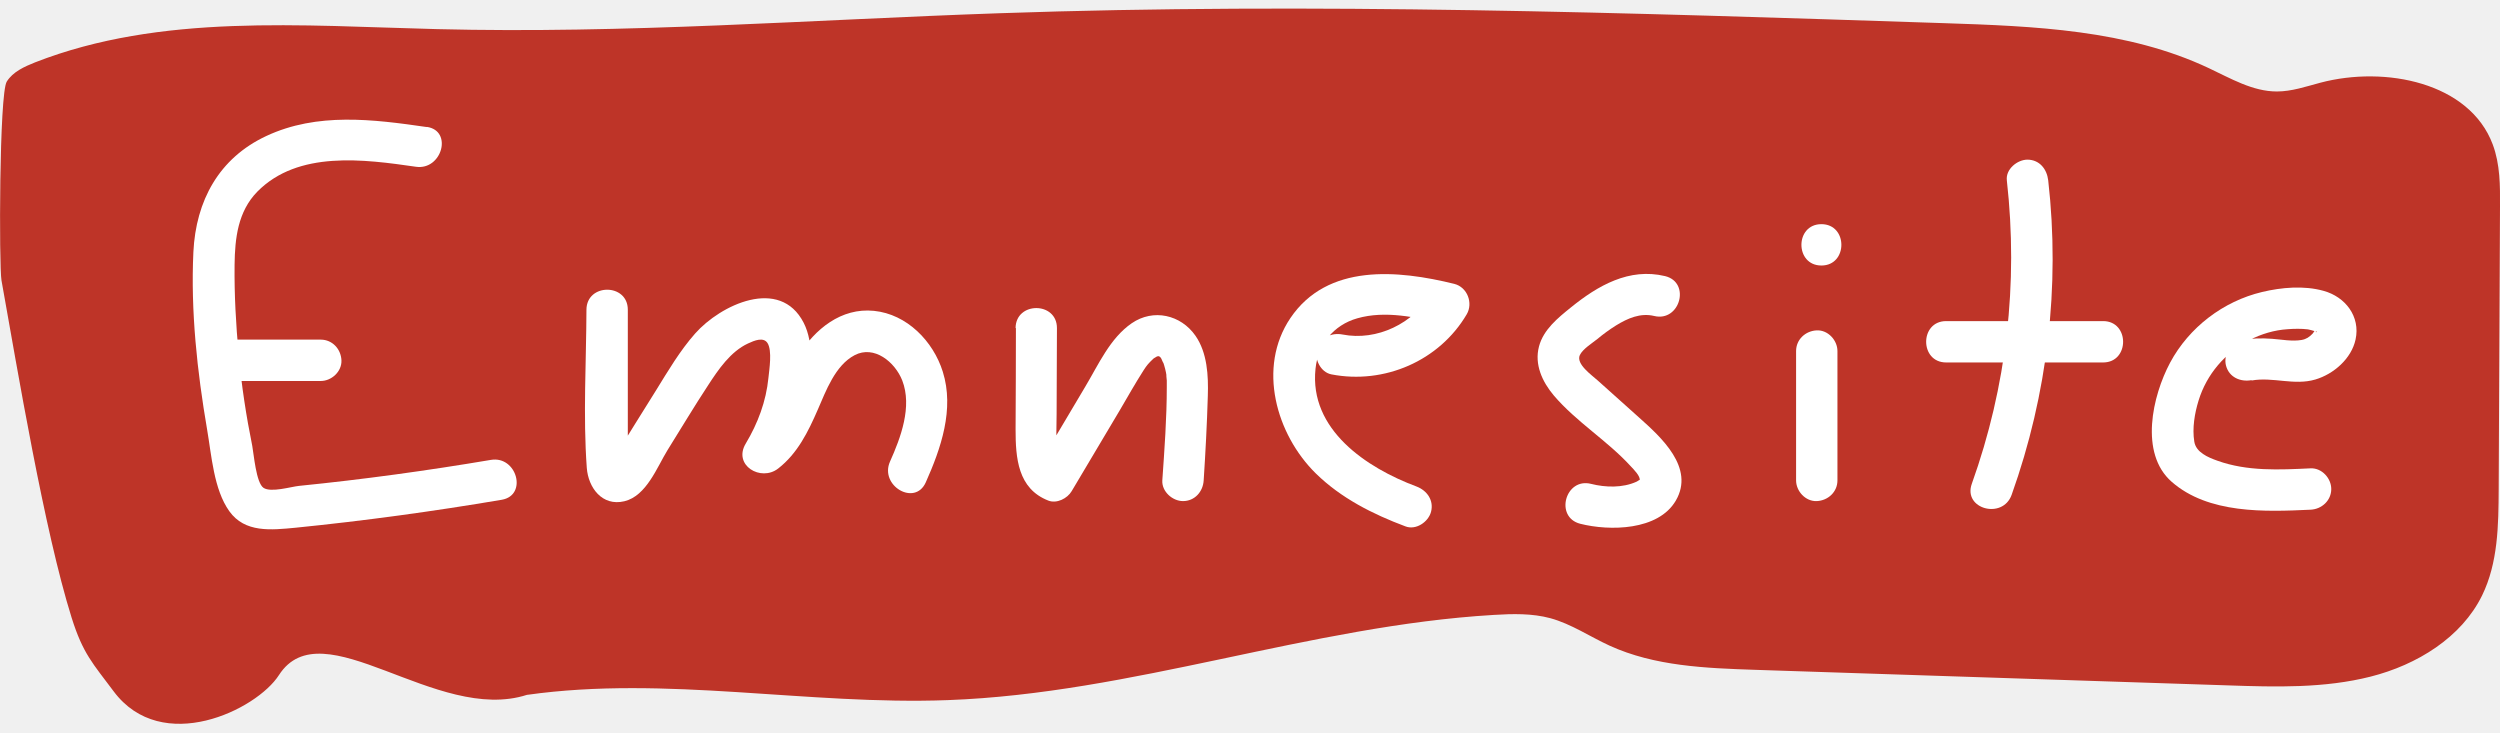
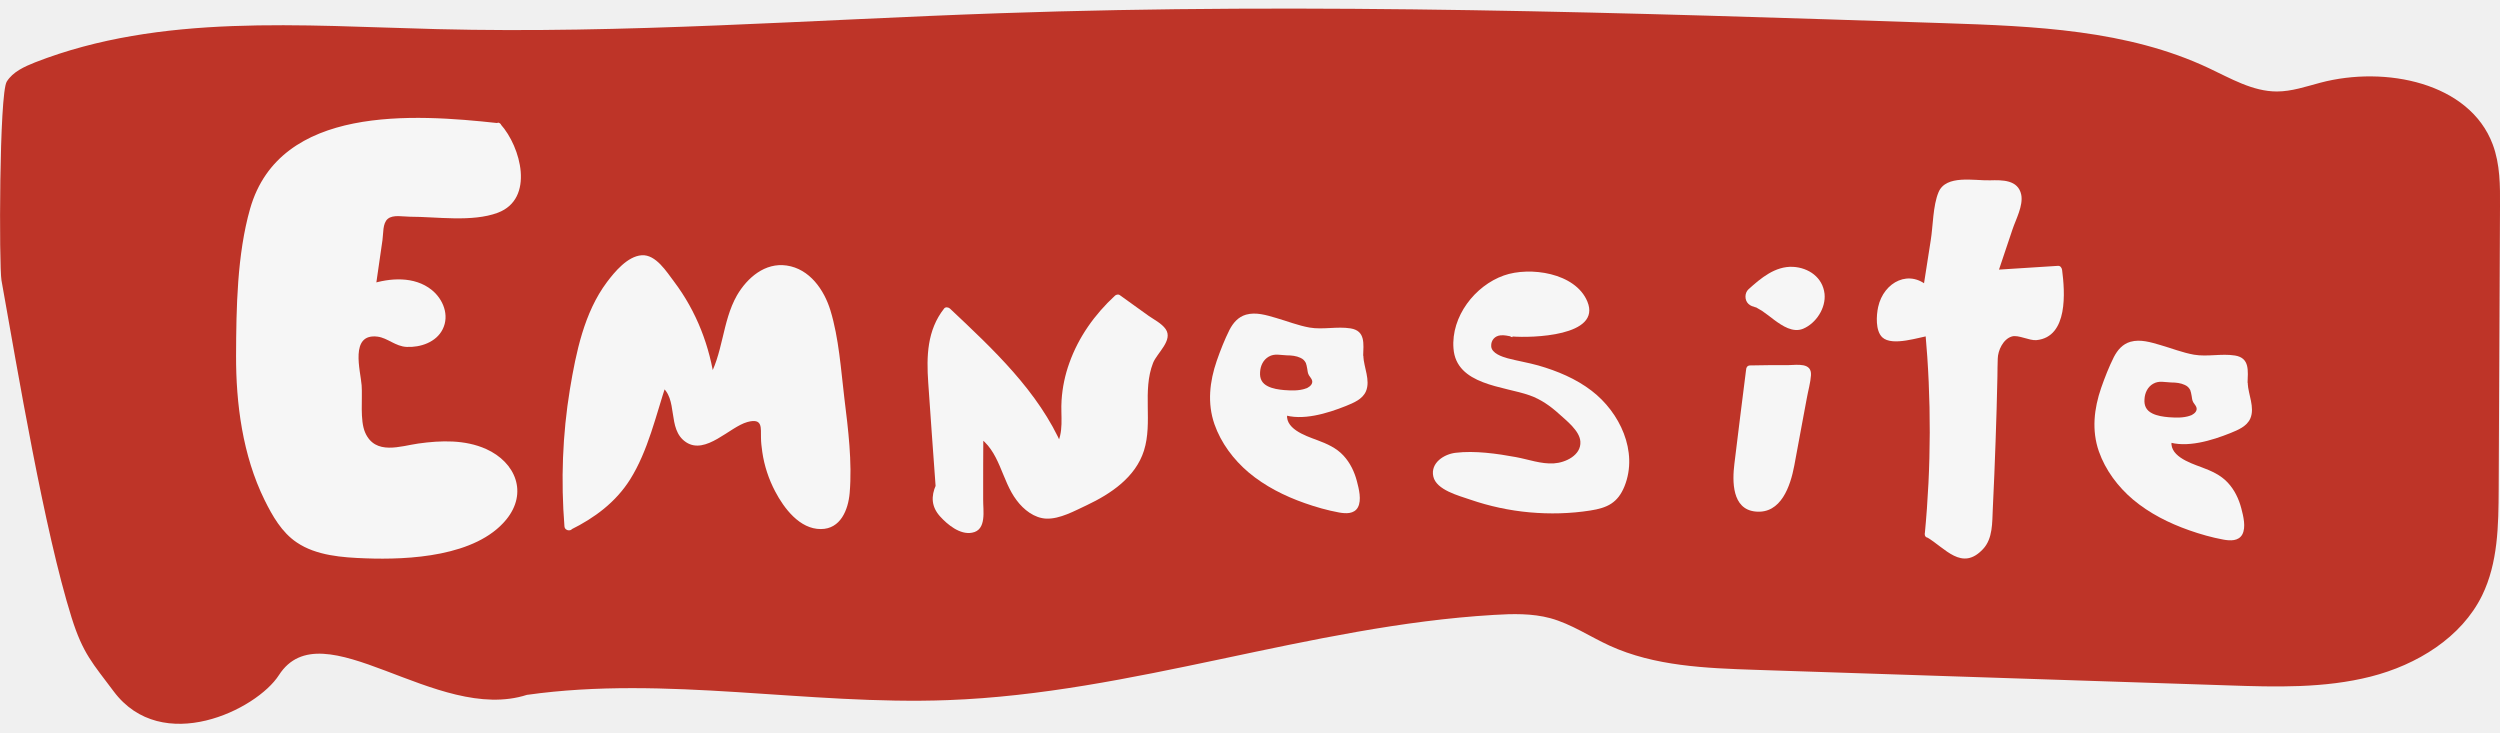
<svg xmlns="http://www.w3.org/2000/svg" id="Layer_2" data-name="Layer 2" viewBox="0 0 151.12 44.28">
  <defs>
    <style>
      .cls-1 {
        fill: none;
      }

      .cls-2 {
-         fill: #fff;
+         fill: #f6f6f6;
      }

      .cls-3 {
        fill: #be3428;
      }
    </style>
  </defs>
  <g id="Layer_1-2" data-name="Layer 1">
    <g>
      <path class="cls-3" d="m31.86,42c-5.49,1.78-12.37-5.28-15-1.19-1.35,2.1-7.07,4.89-9.99.98-1.26-1.69-1.85-2.26-2.54-4.45C2.67,32.04,1.07,22.42.09,16.95c-.15-.83-.14-11.31.32-12.02.37-.59,1.06-.9,1.71-1.16C9.73.8,18.23,1.56,26.41,1.76c11.34.29,22.67-.57,34-.96,19.03-.66,38.08-.03,57.11.6,5.45.18,11.08.4,16,2.72,1.32.62,2.65,1.41,4.11,1.41.9,0,1.76-.3,2.63-.53,3.93-1.04,9.02-.01,10.42,3.73.45,1.2.45,2.5.44,3.78-.03,5.69-.05,11.38-.08,17.07-.01,2.18-.04,4.44-1,6.41-1.25,2.55-3.94,4.2-6.74,4.91s-5.73.63-8.62.53c-9.53-.31-19.06-.63-28.58-.94-3-.1-6.08-.22-8.8-1.46-1.2-.55-2.31-1.31-3.58-1.66-1.11-.3-2.28-.27-3.42-.2-11.13.66-21.85,4.74-32.99,5.15-8.48.32-17.03-1.5-25.43-.32" />
-       <path class="cls-2" d="m25.8,7.68c-3.25-.47-6.62-.9-9.7.54-2.87,1.34-4.26,3.92-4.41,7.01-.17,3.57.23,7.23.83,10.74.27,1.56.4,3.61,1.34,4.93s2.54,1.14,4,1c4.18-.42,8.34-.99,12.47-1.69,1.58-.27.91-2.68-.66-2.41-3.85.65-7.71,1.18-11.59,1.57-.49.05-1.7.42-2.15.12s-.59-2.06-.68-2.53c-.37-1.82-.65-3.66-.82-5.51s-.27-3.63-.25-5.45c.02-1.6.2-3.21,1.37-4.41,2.47-2.51,6.46-1.96,9.59-1.51,1.57.23,2.25-2.18.66-2.41h0Z" />
-       <path class="cls-2" d="m13.53,23.03c1.95,0,3.91,0,5.86,0,.65,0,1.28-.57,1.25-1.25s-.55-1.25-1.25-1.25c-1.95,0-3.91,0-5.86,0-.65,0-1.28.57-1.25,1.25s.55,1.25,1.25,1.25h0Z" />
-       <path class="cls-2" d="m35.45,18.71c-.01,3.17-.21,6.41.02,9.57.09,1.2.93,2.34,2.27,2.02s1.98-2.07,2.61-3.09c.82-1.31,1.61-2.64,2.46-3.93.61-.94,1.35-2.03,2.41-2.52.39-.18.92-.4,1.17-.03.3.46.11,1.61.06,2.11-.14,1.42-.64,2.75-1.37,3.97-.79,1.31.91,2.33,1.96,1.51,1.17-.91,1.81-2.22,2.39-3.55.5-1.14,1.05-2.68,2.23-3.3s2.44.41,2.88,1.53c.61,1.58-.09,3.45-.74,4.9s1.5,2.73,2.16,1.26c.92-2.06,1.74-4.43,1.03-6.69-.58-1.85-2.17-3.48-4.16-3.68s-3.57,1.11-4.56,2.69c-1.05,1.67-1.38,3.8-3,5.07l1.96,1.51c.79-1.31,1.34-2.74,1.59-4.25.22-1.34.4-3.05-.24-4.3-1.44-2.8-5.03-1.08-6.56.65-.92,1.04-1.63,2.25-2.36,3.43-.43.68-.85,1.36-1.28,2.05-.26.42-.52.84-.78,1.26-.15.23-.52.68-.59.94-.35.37-.03.51.95.44-.01-.19-.01-.39-.01-.58,0-.37,0-.75,0-1.12,0-.87,0-1.75,0-2.62,0-1.75,0-3.5,0-5.24,0-1.61-2.49-1.61-2.5,0h0Z" />
-       <path class="cls-2" d="m61.41,19.83c0,2.04-.01,4.08-.02,6.12,0,1.73.13,3.59,1.98,4.31.51.2,1.15-.13,1.41-.57.97-1.64,1.95-3.27,2.92-4.91.47-.8.93-1.62,1.43-2.4.2-.31.28-.4.57-.68.11-.1.13-.11.05-.04.07-.05.14-.09.21-.13-.11.05-.1.05.04,0-.11,0-.12,0-.03,0,.1,0,.08,0-.04-.02.07.01.13.03.2.05-.14-.07-.15-.07-.03,0,.12.08.11.07-.02-.02.05.04.09.09.14.14-.09-.12-.1-.12-.02,0,.02.05.19.44.1.18.1.29.18.59.22.89-.04-.27,0,.2.01.25,0,.13,0,.27,0,.4,0,1.88-.14,3.76-.27,5.64-.04.67.61,1.25,1.25,1.25.71,0,1.21-.57,1.25-1.25.11-1.7.2-3.4.25-5.11.04-1.22-.03-2.61-.75-3.64-.88-1.26-2.54-1.65-3.85-.75s-2.01,2.5-2.8,3.82c-1,1.69-2.01,3.38-3.01,5.07l1.41-.57c.13.05.13.05,0-.02.11.09.12.08.02-.02.09.11.09.11.01-.01l-.05-.1c.11.23-.05-.19-.06-.25s-.06-.36-.03-.15c-.08-.75-.03-1.52-.03-2.27l.02-5.21c0-1.61-2.49-1.61-2.5,0h0Z" />
-       <path class="cls-2" d="m80.48,22.63c3.19.62,6.52-.81,8.18-3.63.4-.68.04-1.64-.75-1.84-3.41-.84-7.67-1.25-9.91,2.07-2.01,2.98-.86,7.03,1.54,9.39,1.52,1.49,3.44,2.46,5.42,3.2.63.24,1.37-.26,1.54-.87.19-.7-.24-1.3-.87-1.54-3.03-1.13-6.5-3.44-6.11-7.12.15-1.46,1.08-2.64,2.53-3.05,1.69-.48,3.54-.07,5.21.34l-.75-1.84c-1.06,1.81-3.28,2.89-5.36,2.48-.66-.13-1.35.19-1.54.87-.17.61.21,1.41.87,1.54h0Z" />
-       <path class="cls-2" d="m100.65,16.69c-2.17-.52-4.06.57-5.7,1.9-.78.63-1.65,1.33-1.92,2.35-.29,1.09.2,2.14.89,2.96,1.37,1.61,3.25,2.74,4.67,4.3.15.16.6.61.52.84.03-.08-.1.04-.19.08-.84.38-1.87.35-2.74.13-1.56-.4-2.22,2.01-.66,2.41,1.77.45,4.72.42,5.78-1.4,1.16-1.99-.89-3.83-2.22-5.02-.83-.75-1.67-1.49-2.5-2.24-.34-.31-1.34-1-1.08-1.54.18-.37.75-.72,1.06-.97.36-.3.73-.57,1.13-.82.7-.43,1.47-.77,2.3-.57,1.56.38,2.23-2.03.66-2.41h0Z" />
-       <path class="cls-2" d="m108.57,21.22v7.82c0,.65.57,1.28,1.25,1.25s1.25-.55,1.25-1.25v-7.82c0-.65-.57-1.28-1.25-1.25s-1.25.55-1.25,1.25h0Z" />
-       <path class="cls-2" d="m110.1,16.05c1.61,0,1.61-2.5,0-2.5s-1.61,2.5,0,2.5h0Z" />
-       <path class="cls-2" d="m121.31,10.91c.7,6.22-.01,12.45-2.12,18.34-.54,1.52,1.87,2.17,2.41.66,2.17-6.07,2.94-12.6,2.21-19.01-.08-.68-.52-1.24-1.25-1.25-.62,0-1.33.58-1.25,1.25h0Z" />
-       <path class="cls-2" d="m117.64,21.91h9.49c1.61,0,1.61-2.5,0-2.5h-9.49c-1.61,0-1.61,2.5,0,2.5h0Z" />
-       <path class="cls-2" d="m136.11,23c1.28-.23,2.57.32,3.85-.06,1.11-.33,2.18-1.26,2.43-2.42.3-1.39-.62-2.58-1.94-2.94-1.18-.33-2.54-.21-3.71.07-2.35.56-4.42,2.14-5.56,4.27-1.07,2-1.87,5.48.09,7.2,2.22,1.95,5.65,1.82,8.4,1.69.67-.03,1.25-.55,1.25-1.25,0-.65-.57-1.28-1.25-1.25-1.88.09-3.82.19-5.63-.46-.56-.2-1.3-.5-1.4-1.16-.13-.81.02-1.7.26-2.48.49-1.59,1.6-2.88,3.07-3.65.71-.37,1.51-.61,2.31-.66.4-.03.83-.04,1.23.01.01,0,.32.07.42.11-.06-.02.02.03.04.03.21-.03-.01.08.01,0,0,.01-.04-.18-.03-.14-.02-.16,0,.05,0,.02,0,.02-.12.2-.16.24-.19.2-.38.33-.66.38-.58.1-1.22-.03-1.79-.07-.65-.05-1.27-.03-1.91.09s-1.04.93-.87,1.54c.19.7.87.99,1.54.87h0Z" />
      <rect class="cls-1" width="151.12" height="44.28" />
+     </g>
+     <g>
+       <path class="cls-2" d="m91.43,20.09c1.33.12,2.72.06,3.86-.64.18-.11.36-.25.45-.44.23-.47-.13-1.02-.53-1.35-1.2-1.01-2.97-1.29-4.43-.7s-2.52,2.03-2.67,3.6c-.03.33-.02.67.09.98.11.29.31.55.55.75,1.17,1.02,2.94.9,4.33,1.59.76.38,1.37.98,1.97,1.58.29.3.6.62.69,1.02.18.82-.62,1.58-1.45,1.72s-1.66-.13-2.48-.3c-1.01-.21-2.05-.27-3.08-.31-.45-.02-.92-.03-1.31.17s-.68.7-.49,1.11c.12.26.4.41.66.53,2.77,1.29,5.94,1.69,8.94,1.13.24-.04.49-.1.7-.23.24-.15.42-.39.55-.64.93-1.69.29-3.91-1.07-5.28s-3.27-2.02-5.17-2.39c-.45-.09-.91-.17-1.27-.45s-.56-.82-.3-1.2c.3-.43.94-.37,1.45-.27" />
+       <path class="cls-2" d="m91.43,20.34c1.11.09,5.41,0,4.52-2.12-.73-1.74-3.48-2.12-5.04-1.57-1.76.62-3.2,2.49-3.05,4.41.16,2.22,3.04,2.28,4.61,2.84.67.24,1.23.63,1.76,1.11.45.41,1.26,1.03,1.3,1.68.06.83-.91,1.28-1.6,1.32-.77.05-1.54-.24-2.3-.38-1.14-.21-2.48-.4-3.64-.26-.7.08-1.53.61-1.35,1.43s1.54,1.16,2.23,1.4c1.16.4,2.37.66,3.59.77s2.46.08,3.67-.11c1.03-.16,1.66-.46,2.07-1.47.84-2.1-.29-4.47-1.99-5.77-.95-.73-2.08-1.2-3.23-1.53-.61-.17-1.23-.27-1.84-.43-.33-.09-.98-.3-1-.73-.02-.37.23-.63.57-.66.22-.02.44.03.65.07.31.06.45-.42.13-.48-.58-.11-1.36-.2-1.74.38-.33.51-.07,1.17.37,1.52.66.54,1.72.55,2.51.76.98.26,1.94.63,2.79,1.17,1.71,1.09,3.03,3.22,2.38,5.29-.19.61-.52,1.12-1.16,1.29-.57.15-1.2.2-1.79.24-1.18.08-2.37.02-3.53-.18s-2.31-.54-3.39-1.02c-.15-.07-.41-.14-.53-.26-.44-.47-.2-.97.39-1.13s1.25-.04,1.84,0c1.23.08,2.39.4,3.6.56.81.11,1.67,0,2.27-.61,1.38-1.39-.5-2.96-1.61-3.76-.75-.55-1.6-.79-2.49-1-.97-.23-2.23-.44-2.81-1.34-.7-1.07.09-2.72.85-3.54s1.87-1.32,3.03-1.29c.96.02,4.01.97,2.68,2.33-.41.42-1.4.56-1.95.62-.59.06-1.19.04-1.78-.01-.32-.03-.32.47,0,.5h0Z" />
+     </g>
+     <g>
+       <path class="cls-2" d="m105.8,22.33l-.73,5.87c-.11.86-.11,1.92.64,2.34.6.34,1.4.02,1.82-.53s.56-1.25.69-1.93c.33-1.78.67-3.57,1-5.35.02-.12.04-.26-.04-.35-.07-.08-.19-.08-.3-.08-.82,0-2.26.01-3.08.02" />
+       <path class="cls-2" d="m105.55,22.33c-.24,1.9-.48,3.81-.71,5.71-.13,1.05-.15,2.73,1.26,2.88,1.57.17,2.13-1.56,2.36-2.77.17-.92.34-1.84.51-2.75.08-.45.17-.89.25-1.34s.22-.92.25-1.38c.05-.77-.82-.62-1.34-.61-.78,0-1.56,0-2.34.02-.32,0-.32.5,0,.5.53,0,1.07,0,1.6-.01.28,0,.57,0,.85,0,.19,0,.63-.09.73.11.05.1-.08.43-.1.55-.03.18-.07.37-.1.55-.07.37-.14.73-.21,1.1-.14.73-.27,1.47-.41,2.2-.21,1.1-.32,3.22-1.8,3.36s-1.06-2.06-.95-2.88l.65-5.22c.04-.32-.46-.32-.5,0h0Z" />
+     </g>
+     <g>
+       <path class="cls-2" d="m106.13,17.93c.73.05,2.03,1.69,2.67,1.34s1.09-1.17.77-1.83c-.29-.61-1.11-.82-1.76-.63s-1.18.66-1.68,1.12" />
+       <path class="cls-2" d="m106.13,18.56c.1,0-.17-.05-.07,0,.02,0,.05.02.08.02.15.04-.13-.07.01,0,.12.07.24.14.36.21.25.17.49.36.74.55.49.36,1.13.79,1.75.53.78-.33,1.38-1.25,1.29-2.11-.11-.99-.96-1.58-1.91-1.63-1.07-.05-1.94.68-2.69,1.36-.24.22-.24.66,0,.88.26.24.63.24.88,0,.14-.13.28-.26.42-.38.03-.02.06-.05.09-.07,0,0,.14-.11.07-.06s.08-.06.07-.05c.05-.03.09-.07.14-.1.08-.05.16-.1.24-.14.03-.02.07-.04.1-.05.01,0,.18-.08.06-.03.08-.03.16-.06.23-.08.04,0,.07-.02.11-.03.13-.03-.13,0,.02,0,.08,0,.15,0,.23,0,.03,0,.06,0,.09,0,.15,0-.09-.03,0,0,.06.02.13.03.2.05.04.01.17.03.02,0,.04,0,.08.04.12.06.03.01.05.03.08.05.12.06-.05-.07,0,0,.03.04.13.09.14.14l-.04-.06s.03.05.05.07c.02.03.03.05.04.08-.06-.12-.02-.04,0,0,0,.02.01.04.02.07.01.07.01.06,0-.03.03.04,0,.15,0,.21.01.08.03-.14,0,0,0,.03-.01.06-.02.09-.01.04-.03.07-.04.11-.03.09.07-.13,0,0-.04.08-.09.15-.14.23-.05.08.1-.11,0,0-.02.02-.04.05-.07.07-.03.03-.21.18-.09.09-.06.05-.14.08-.2.13-.03.02-.14.04.08-.04-.11.04.04-.01.07,0-.01,0-.06,0-.07,0-.06,0-.03-.06.09.01-.03-.02-.1-.03-.14-.04-.15-.05.12.07-.02,0-.05-.03-.1-.05-.15-.08-.22-.13-.43-.29-.64-.44-.48-.36-.96-.77-1.59-.83-.33-.03-.64.31-.62.62.02.36.28.59.62.62h0Z" />
+     </g>
+     <g>
+       <path class="cls-2" d="m116.6,32.24c.41-4.06.42-8.17.03-12.23l-2.09.29c-.2.03-.43.05-.59-.11-.09-.1-.14-.24-.18-.39-.21-.87.05-1.91.66-2.43s1.52-.45,2.04.2c.29-1.86.58-3.72.87-5.58.03-.22.07-.45.21-.6.15-.17.36-.18.56-.19.87-.03,1.73-.06,2.6-.09.47-.02,1.08.08,1.21.64.06.28-.03.57-.12.84-.44,1.32-.89,2.64-1.33,3.96,1.31-.08,2.61-.17,3.92-.25.11.77.21,1.56.07,2.32s-.58,1.49-1.2,1.65c-.46.11-.92-.09-1.38-.18s-1.01,0-1.25.5c-.12.25-.13.56-.13.85-.06,3.32-.17,6.64-.34,9.95-.02.38-.04.77-.18,1.12-.26.66-.89.99-1.49.99s-1.36-1.01-1.92-1.27" />
+       <path class="cls-2" d="m116.85,32.24c.39-4.07.41-8.16.03-12.23-.02-.18-.15-.26-.32-.24-.82.11-2.59.65-2.61-.57s1.15-2.68,2.35-1.45c.12.12.39.08.42-.11.18-1.14.36-2.29.53-3.43.09-.56.12-1.17.27-1.72.1-.37.19-.83.6-1.03.26-.13.8-.03,1.08-.04.46-.02,1.21-.19,1.64-.05.31.1.76.71.77,1.03,0,.22-.17.53-.24.73-.38,1.12-.75,2.24-1.13,3.37-.05.15.08.33.24.32,1.31-.08,2.61-.17,3.92-.25l-.25-.25c.15,1.09.53,3.63-1.22,3.75-.69.05-1.24-.45-1.94-.11-1.14.54-.74,2.48-.76,3.45-.05,2.09-.12,4.18-.22,6.28-.04,1,.23,3.14-1.05,3.51-.92.27-1.53-.76-2.24-1.16-.28-.16-.53.27-.25.43,1.11.65,2.12,2.09,3.4.72.6-.64.55-1.61.59-2.42.07-1.37.12-2.74.17-4.11.05-1.3.08-2.6.11-3.9,0-.36.01-.72.02-1.08.01-.49.32-1.18.85-1.34.39-.12,1.05.26,1.49.22,1.93-.19,1.72-2.93,1.55-4.24-.02-.13-.1-.26-.25-.25-1.31.08-2.61.17-3.92.25l.24.32c.31-.92.62-1.85.93-2.77.2-.6.66-1.44.53-2.1-.19-.91-1.15-.89-1.89-.87-.94.03-2.66-.36-3.11.72-.34.81-.33,2.03-.47,2.9-.16,1-.31,2-.47,3.01l.42-.11c-1.19-1.22-2.8-.39-3.13,1.14-.11.5-.17,1.43.25,1.83.61.57,2.25-.02,2.92-.11l-.32-.24c.37,4.07.36,8.16-.03,12.23-.03.32.47.32.5,0h0Z" />
+     </g>
+     <g>
+       <path class="cls-2" d="m135.61,23.17c0-.32.1-.99-.1-1.25-.31-.41-2.49-.09-3.02-.24-.73-.21-1.46-.42-2.18-.63-.56-.16-1.21-.32-1.71-.04-.39.21-.58.62-.74,1-.52,1.19-1.04,2.42-1.03,3.7.02,1.73,1.04,3.37,2.49,4.5,1.45,1.13,3.28,1.8,5.14,2.18.26.05.57.09.76-.08.15-.14.16-.35.15-.55-.05-1.07-.44-2.21-1.4-2.83-.6-.38-1.35-.53-1.98-.85-.64-.33-1.19-1-.94-1.62,1.01.4,3.41-.27,4.33-.82.92-.55.24-1.47.23-2.47Zm-3.16,2.21c-.35.13-.76.13-1.14.11-.69-.03-1.5-.18-1.8-.69-.11-.19-.13-.4-.13-.61.01-.37.12-.75.42-1.03.29-.28.8-.43,1.22-.29,2.03-.06,1.59,1.06,1.8,1.35.1.13.19.27.22.42.05.31-.24.61-.59.75Z" />
+       <g>
+         <path class="cls-2" d="m135.86,23.17c.02-.75.15-1.53-.76-1.68-.82-.13-1.67.09-2.48-.05-.68-.12-1.36-.39-2.02-.58-.58-.17-1.22-.37-1.82-.2-.48.14-.78.5-1,.92-.3.6-.55,1.24-.77,1.87-.43,1.25-.58,2.56-.14,3.83.4,1.14,1.15,2.14,2.07,2.92.99.83,2.16,1.42,3.38,1.85.68.24,1.38.44,2.09.57.4.07.9.1,1.13-.31.24-.44.06-1.13-.06-1.59-.15-.57-.41-1.11-.81-1.54-.43-.47-1.01-.72-1.6-.94-.7-.26-2.07-.71-1.77-1.72l-.31.17c1.17.42,2.73-.07,3.83-.51.46-.19,1-.4,1.21-.89.28-.66-.13-1.45-.16-2.12-.01-.32-.51-.32-.5,0,.02.55.29,1.13.25,1.68-.05.61-.84.83-1.32,1-.94.33-2.19.71-3.17.37-.13-.05-.27.05-.31.17-.24.79.32,1.49.98,1.86.96.55,2.12.62,2.78,1.62.26.39.41.85.49,1.31.03.16.13.56.07.73-.17.47-.84.19-1.17.11-1.15-.27-2.28-.66-3.31-1.24-1.91-1.06-3.63-2.96-3.56-5.28.04-1.24.56-2.49,1.09-3.59.32-.67.81-.9,1.55-.76.62.12,1.23.33,1.83.51.42.12.84.28,1.28.3.37.02.75,0,1.12-.01.34,0,.88-.09,1.2.06.38.18.21.8.21,1.16,0,.32.49.32.5,0Z" />
+         <path class="cls-2" d="m132.38,25.13c-.41.14-.86.12-1.29.09-.33-.03-.69-.08-.99-.23-.36-.18-.5-.46-.47-.86.02-.38.19-.74.52-.93.36-.21.71-.09,1.1-.08.27,0,.57.03.82.15.17.08.24.16.32.3.03.06,0,0,.02.06.01.03.02.07.03.1.02.07.03.13.04.2.02.13.03.27.1.39.08.13.23.27.2.44-.03.19-.25.32-.41.38-.3.12-.17.6.13.48.4-.16.82-.5.77-.99-.02-.23-.15-.39-.27-.58-.02-.03.02.05,0,.01,0-.01,0-.03-.01-.04,0-.03-.01-.07-.02-.1-.07-.42-.17-.78-.54-1.03-.28-.19-.64-.25-.97-.27-.12,0-.24,0-.37-.01s-.24-.04-.36-.05c-.24-.02-.48.04-.69.13-.87.37-1.29,1.73-.59,2.45.33.34.84.47,1.29.54.57.08,1.2.13,1.75-.07.3-.1.17-.59-.13-.48Z" />
+       </g>
+     </g>
+     <g>
+       <path class="cls-2" d="m56.78,29.43l-.44-6.21c-.11-1.52-.17-3.15.88-4.41,2.69,2.54,5.44,5.16,6.77,8.31.49-.68.39-1.53.38-2.32-.02-2.46,1.13-4.92,3.17-6.76.8.57,1.6,1.15,2.39,1.72.16.11.32.23.38.4.1.28-.15.55-.35.79-1.59,1.98-.18,4.73-1.35,6.89-.78,1.44-2.56,2.34-4.32,3.03-.33.13-.69.26-1.05.24-.37-.02-.71-.18-.98-.39-1.61-1.2-1.32-3.53-3.09-4.58,0,1.71-.01,3.43-.02,5.14,0,.19-.01.41-.17.55-.3.26-.85.11-1.18-.12-1-.68-1.51-1.3-1.02-2.28" />
+       <path class="cls-2" d="m57.03,29.43l-.39-5.54c-.12-1.67-.35-3.5.76-4.91h-.35c2.58,2.43,5.29,4.95,6.73,8.26.08.18.34.14.43,0,.4-.62.44-1.29.42-2.01-.01-.88.04-1.72.27-2.57.47-1.74,1.5-3.24,2.82-4.45l-.3.04c.51.36,1.02.73,1.52,1.09.23.17.72.39.87.62.23.35.16.55-.06.84-.53.71-.76,1.5-.84,2.38-.17,2,.31,4.02-1.34,5.55-.78.72-1.77,1.21-2.74,1.63-.48.21-1.05.51-1.59.48-.63-.04-1.16-.54-1.49-1.04-.9-1.32-1-2.97-2.44-3.89-.16-.1-.38.03-.38.22,0,1.4,0,2.8-.01,4.2,0,.25.09.73,0,.95-.31.71-.8.35-1.17.08-.63-.46-1.09-1-.74-1.8.13-.29-.3-.55-.43-.25-.31.69-.28,1.32.24,1.9.45.5,1.21,1.13,1.94.99.9-.16.66-1.35.67-2.01,0-1.35,0-2.71.01-4.06l-.38.22c1.4.89,1.46,2.67,2.4,3.9.42.56,1.06,1.07,1.79,1.1.82.03,1.71-.47,2.44-.81,1.46-.69,2.95-1.69,3.46-3.3.54-1.72-.11-3.61.55-5.3.24-.61,1.23-1.37.76-2.05-.24-.34-.7-.57-1.03-.8-.58-.42-1.16-.83-1.74-1.25-.09-.07-.23-.03-.3.04-1.22,1.13-2.19,2.49-2.75,4.06-.26.72-.42,1.48-.47,2.25-.07.95.18,1.97-.37,2.82h.43c-1.45-3.35-4.2-5.9-6.81-8.36-.09-.08-.27-.11-.35,0-1.03,1.31-1.07,2.88-.96,4.48.14,2.11.3,4.21.45,6.32.02.32.52.32.5,0h0Z" />
+     </g>
+     <g>
+       <path class="cls-2" d="m82.15,21.53c0-.32.1-.99-.1-1.25-.31-.41-2.49-.09-3.02-.24-.73-.21-1.46-.42-2.18-.63-.56-.16-1.21-.32-1.71-.04-.39.21-.58.62-.74,1-.52,1.19-1.04,2.42-1.03,3.7.02,1.73,1.04,3.37,2.49,4.5s3.28,1.8,5.14,2.18c.26.05.57.09.76-.08.15-.14.16-.35.15-.55-.05-1.07-.44-2.21-1.4-2.83-.6-.38-1.35-.53-1.98-.85-.64-.33-1.19-1-.94-1.62,1.01.4,3.41-.27,4.33-.82.92-.55.24-1.47.23-2.47Zm-3.16,2.21c-.35.13-.76.13-1.14.11-.69-.03-1.5-.18-1.8-.69-.11-.19-.13-.4-.13-.61.01-.37.12-.75.42-1.03.29-.28.8-.43,1.22-.29,2.03-.06,1.59,1.06,1.8,1.35.1.13.19.27.22.42.05.31-.24.61-.59.75Z" />
+       <g>
+         <path class="cls-2" d="m82.4,21.53c.02-.75.15-1.53-.76-1.68-.82-.13-1.67.09-2.48-.05-.68-.12-1.36-.39-2.02-.58-.58-.17-1.22-.37-1.82-.2-.48.14-.78.5-1,.92-.3.6-.55,1.24-.77,1.87-.43,1.25-.58,2.56-.14,3.83.4,1.14,1.15,2.14,2.07,2.92.99.83,2.16,1.42,3.38,1.85.68.24,1.38.44,2.09.57.4.07.9.1,1.13-.31.24-.44.06-1.13-.06-1.59-.15-.57-.41-1.11-.81-1.54-.43-.47-1.01-.72-1.6-.94-.7-.26-2.07-.71-1.77-1.72l-.31.17c1.17.42,2.73-.07,3.83-.51.46-.19,1-.4,1.21-.89.28-.66-.13-1.45-.16-2.12-.01-.32-.51-.32-.5,0,.02.55.29,1.13.25,1.68-.05.61-.84.83-1.32,1-.94.33-2.19.71-3.17.37-.13-.05-.27.05-.31.17-.24.79.32,1.49.98,1.86.96.55,2.12.62,2.78,1.62.26.39.41.85.49,1.31.03.16.13.56.07.73-.17.47-.84.19-1.17.11-1.15-.27-2.28-.66-3.31-1.24-1.91-1.06-3.63-2.96-3.56-5.28.04-1.24.56-2.49,1.09-3.59.32-.67.81-.9,1.55-.76.62.12,1.23.33,1.83.51.42.12.84.28,1.28.3.37.02.75,0,1.12-.01.34,0,.88-.09,1.2.06.38.18.21.8.21,1.16,0,.32.49.32.5,0Z" />
+         <path class="cls-2" d="m78.92,23.49c-.41.14-.86.12-1.29.09-.33-.03-.69-.08-.99-.23-.36-.18-.5-.46-.47-.86.02-.38.19-.74.52-.93.36-.21.71-.09,1.1-.08.27,0,.57.03.82.15.17.08.24.16.32.3.03.06,0,0,.02.06.01.03.02.07.03.1.02.07.03.13.04.2.02.13.03.27.1.39.08.13.23.27.2.44-.03.19-.25.32-.41.38-.3.12-.17.6.13.48.4-.16.82-.5.77-.99-.02-.23-.15-.39-.27-.58-.02-.03.02.05,0,.01,0-.01,0-.03-.01-.04,0-.03-.01-.07-.02-.1-.07-.42-.17-.78-.54-1.03-.28-.19-.64-.25-.97-.27-.12,0-.24,0-.37-.01s-.24-.04-.36-.05c-.24-.02-.48.04-.69.13-.87.37-1.29,1.73-.59,2.45.33.34.84.47,1.29.54.57.08,1.2.13,1.75-.07.3-.1.17-.59-.13-.48Z" />
+       </g>
+     </g>
+     <g>
+       <path class="cls-2" d="m30.08,7.69c-2.5-.27-5.05-.55-7.54-.2s-4.97,1.39-6.26,3.22c-1.02,1.44-1.21,3.19-1.37,4.86-.5,5.16-.94,10.61,1.71,15.28.39.69.87,1.37,1.6,1.82.71.43,1.59.61,2.45.71,2.05.24,4.16.13,6.15-.32,1.13-.26,2.26-.64,3.1-1.33s1.36-1.72,1.07-2.68c-.31-1.05-1.51-1.78-2.76-2.02s-2.56-.06-3.81.16c-.91.16-2.11.21-2.48-.5-.09-.17-.1-.37-.12-.55-.13-1.74-.26-3.49-.39-5.23-.02-.31-.03-.67.25-.88.53-.42,1.31.14,1.93.45.88.43,2.14.29,2.74-.4.67-.77.28-1.97-.65-2.52s-2.22-.52-3.25-.13c.22-1.53.44-3.06.66-4.58,1.74.02,3.48.02,5.22,0,.71-.01,1.46-.04,2.05-.38.86-.5,1.05-1.55.73-2.38s-.33-1.74-1.03-2.39" />
+       <path class="cls-2" d="m30.08,7.44c-5.05-.55-13.16-1.11-14.96,5.17-.79,2.77-.84,6.02-.85,8.89s.39,6.02,1.72,8.72c.48.97,1.04,1.96,1.95,2.57,1.18.8,2.76.91,4.15.96,2.63.1,6.68-.11,8.51-2.34,1.32-1.61.58-3.46-1.22-4.27-1.28-.57-2.73-.52-4.09-.33-1.07.15-2.61.74-3.22-.67-.32-.74-.15-2.05-.21-2.85-.06-.85-.75-3.16.97-2.94.6.08,1.08.59,1.75.62.83.04,1.79-.28,2.18-1.07.42-.84.03-1.82-.67-2.38-1.04-.83-2.52-.73-3.71-.34l.31.31c.14-.99.29-1.99.43-2.98.06-.4,0-1.01.32-1.28s.93-.13,1.34-.13c1.62,0,3.76.34,5.31-.24,2.24-.84,1.4-3.98.17-5.35-.22-.24-.57.11-.35.35.58.65.89,1.71,1.06,2.56.32,1.61-1.09,2.09-2.41,2.15-1.81.08-3.63.03-5.44.01-.1,0-.23.08-.24.18-.22,1.53-.44,3.06-.66,4.58-.03.17.11.37.31.31,1.25-.41,3.95-.47,3.87,1.48-.05,1.2-1.44,1.52-2.4,1.21-.56-.18-1.04-.64-1.64-.71-1.83-.22-1.06,2.67-.99,3.64.1,1.39-.35,3.86,1.46,4.21.99.19,2.05-.16,3.02-.26,1.48-.15,3.42-.1,4.47,1.14,1.42,1.67-.46,3.33-1.94,3.94s-3.22.86-4.85.93c-1.33.05-2.79.04-4.08-.34-1.54-.45-2.35-1.58-3.02-2.95-2.28-4.65-1.77-10.19-1.19-15.17.19-1.6.54-3.23,1.67-4.46,1-1.08,2.37-1.77,3.76-2.19,3.05-.92,6.31-.54,9.42-.21.32.03.32-.47,0-.5h0Z" />
+     </g>
+     <g>
+       <path class="cls-2" d="m34.39,31.79c-.3-3.44-.05-6.92.72-10.28.48-2.08,1.25-4.24,2.96-5.52.29-.22.65-.41,1-.32.24.06.43.24.6.42,1.82,1.92,2.99,4.43,3.31,7.05.8-1.21.9-2.73,1.34-4.11.44-1.38,1.49-2.8,2.94-2.78.99.02,1.86.74,2.33,1.61s.62,1.87.76,2.85c.41,2.86.83,5.73.79,8.62,0,.83-.14,1.81-.86,2.22-.9.51-2-.23-2.61-1.06-.97-1.31-1.47-2.97-1.39-4.6.01-.28.02-.62-.21-.79-.24-.18-.59-.04-.85.1-.74.39-1.48.78-2.22,1.17-.29.16-.61.31-.94.29-.72-.06-1.05-.93-1.15-1.65s-.19-1.58-.84-1.92c-.41,1.22-.81,2.43-1.22,3.65-.83,2.49-2.1,3.91-4.46,5.05" />
+       <path class="cls-2" d="m34.64,31.79c-.18-2.21-.16-4.42.09-6.62s.6-4.3,1.45-6.25c.36-.83.84-1.62,1.49-2.26.51-.5,1.19-1.02,1.82-.4.37.37.7.79,1,1.21,1.2,1.67,1.96,3.62,2.23,5.66.03.23.32.36.47.13,1.2-1.94.84-5.9,3.47-6.68,1.81-.54,2.89,1.43,3.21,2.88.34,1.55.51,3.18.69,4.76s.31,3.09.32,4.64c0,.63.05,1.39-.28,1.96-.61,1.09-1.77.58-2.46-.12-1.03-1.04-1.56-2.68-1.63-4.11-.03-.67.19-1.9-.88-1.79-1.14.12-3.4,2.56-4.24,1.08-.56-1-.13-2.27-1.21-2.99-.14-.09-.32,0-.37.15-.61,1.82-1.06,3.84-2.04,5.51-.83,1.4-2.09,2.33-3.52,3.04-.29.14-.04.57.25.43,1.44-.71,2.72-1.66,3.59-3.04,1.09-1.74,1.56-3.88,2.2-5.81l-.37.15c1.13.75.36,2.62,1.55,3.41s2.64-.93,3.71-1.22c.95-.26.8.37.82.94,0,.29.04.59.08.88.12.83.39,1.64.78,2.38.53,1.01,1.48,2.28,2.76,2.27,1.19,0,1.65-1.16,1.74-2.17.16-1.89-.09-3.87-.32-5.74-.21-1.75-.33-3.62-.84-5.3-.38-1.25-1.26-2.52-2.65-2.72-1.31-.19-2.38.74-3,1.8-.92,1.61-.82,3.59-1.81,5.18l.47.13c-.29-2.22-1.11-4.34-2.46-6.13-.45-.59-1.1-1.66-1.96-1.6s-1.64,1.01-2.1,1.62c-1.38,1.84-1.87,4.26-2.24,6.48-.45,2.74-.55,5.52-.33,8.29.03.32.53.32.5,0h0Z" />
    </g>
  </g>
</svg>
